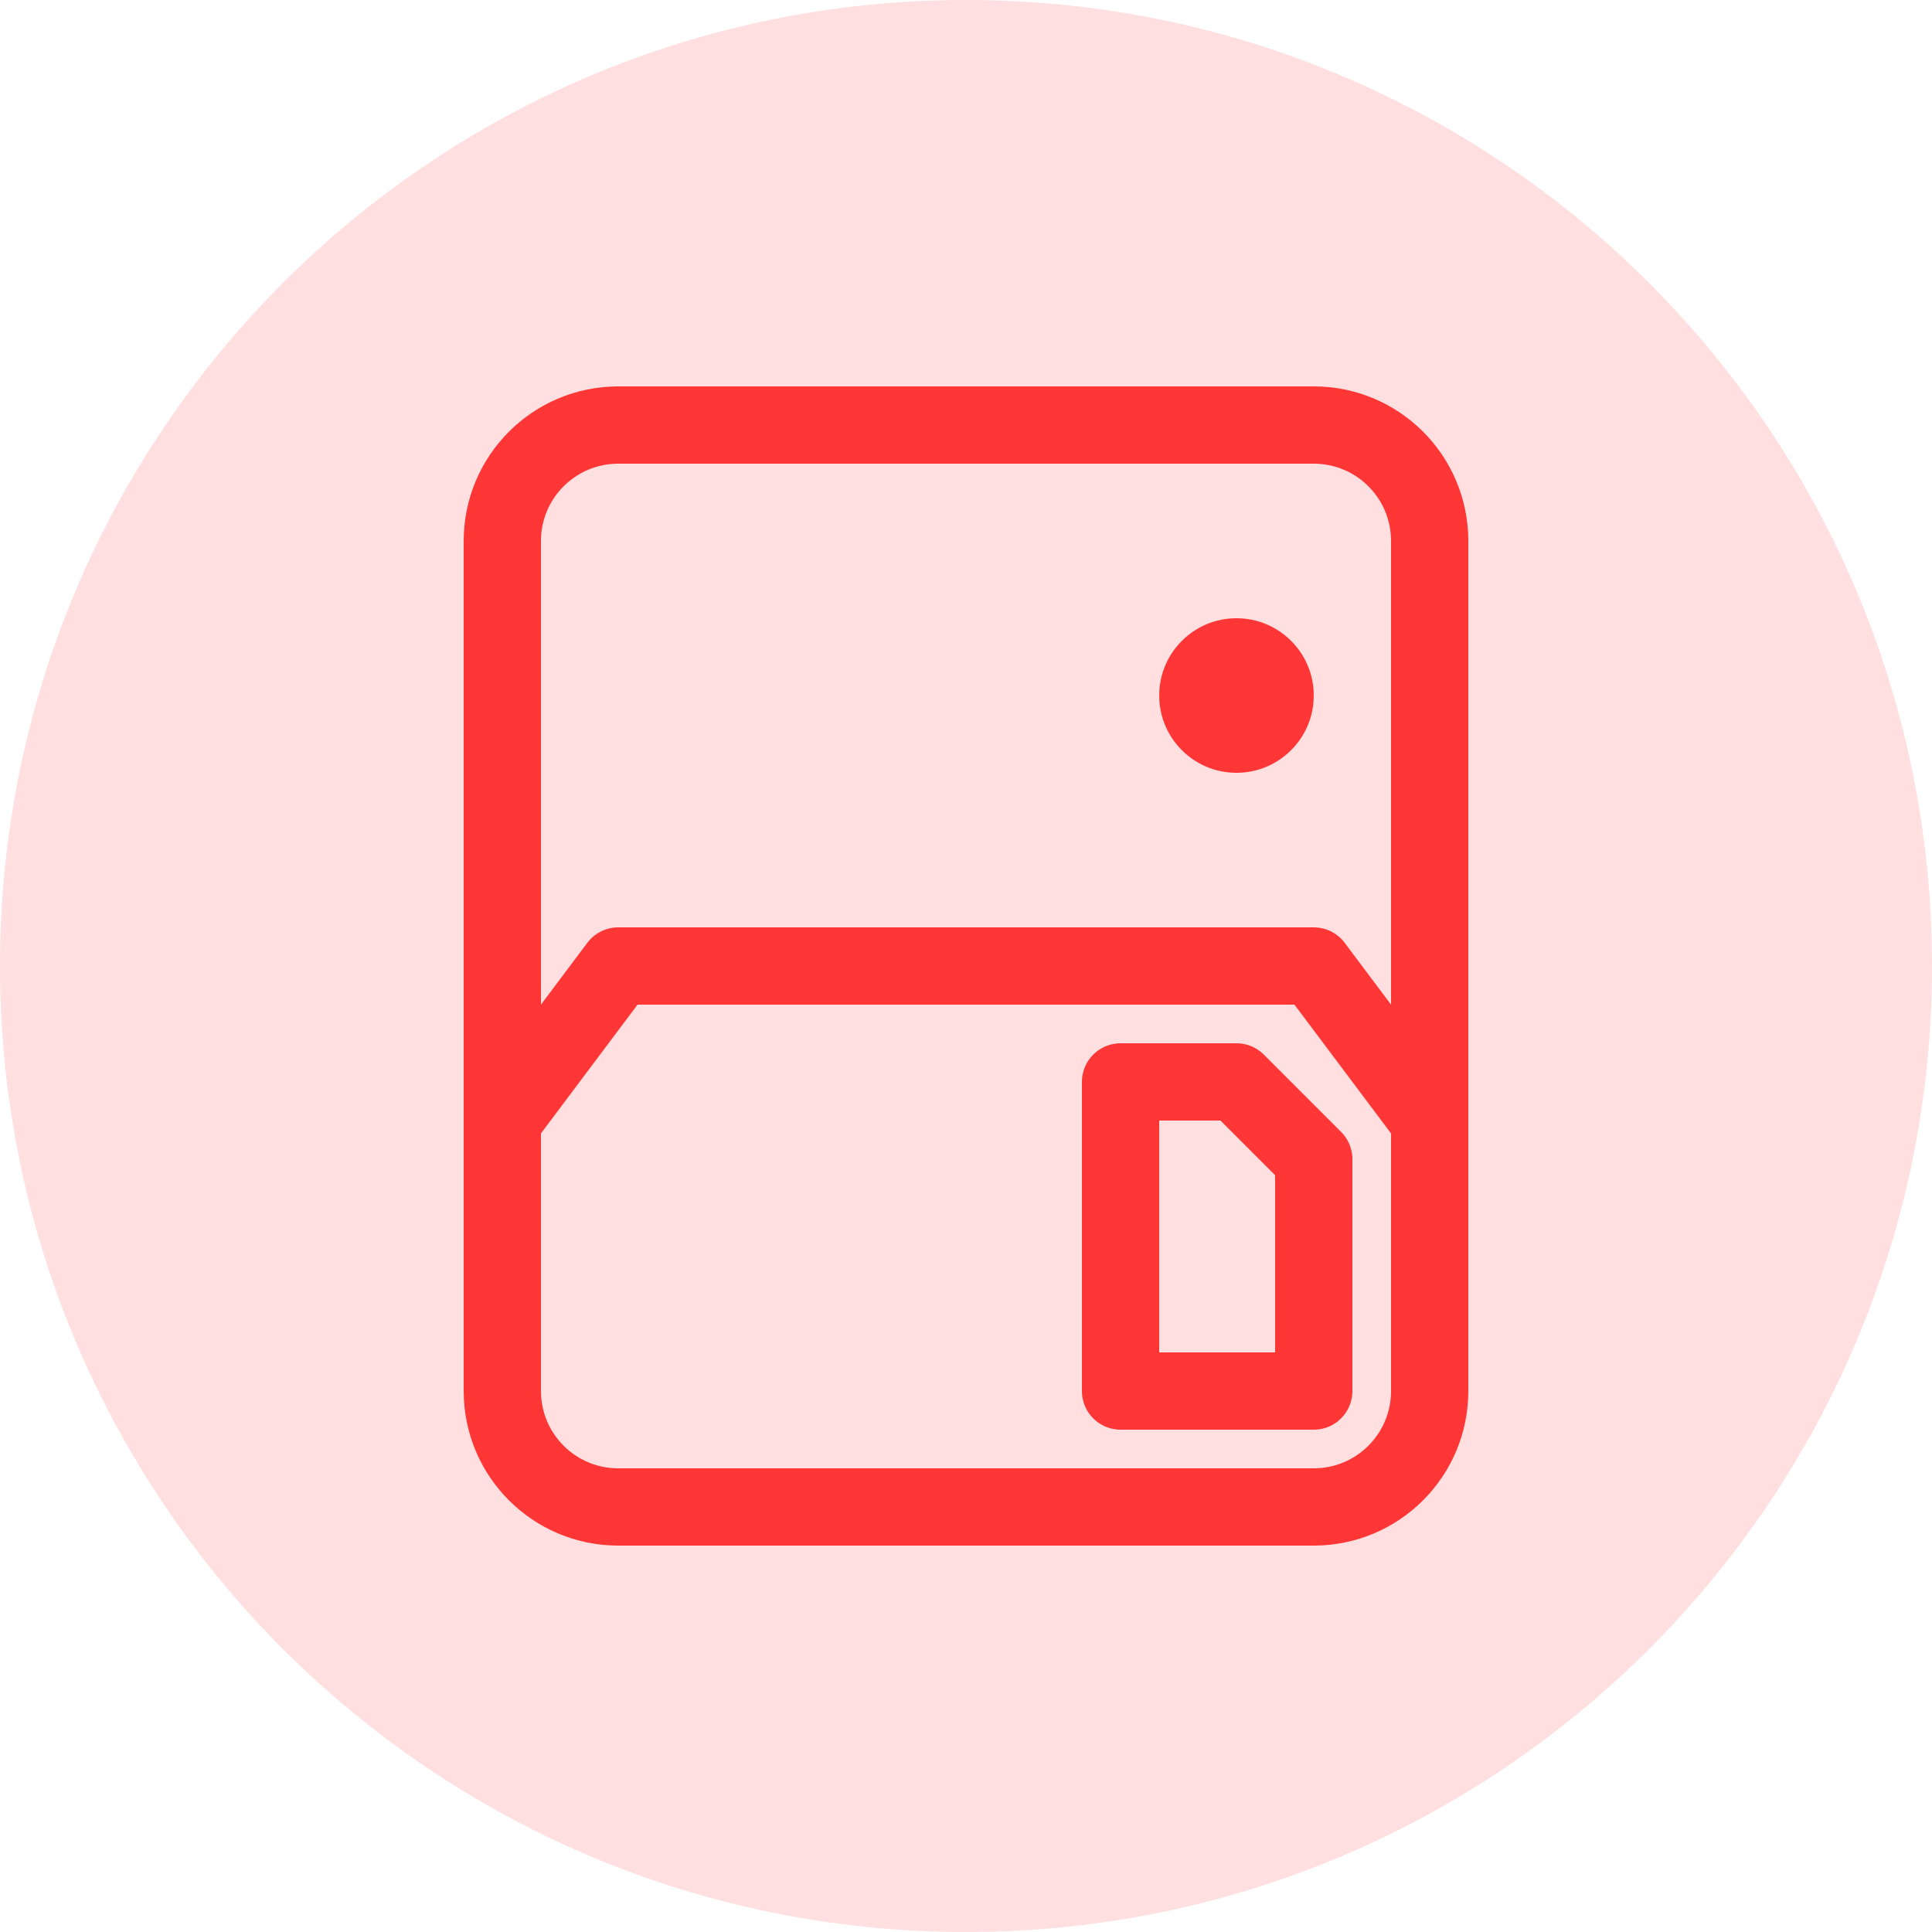
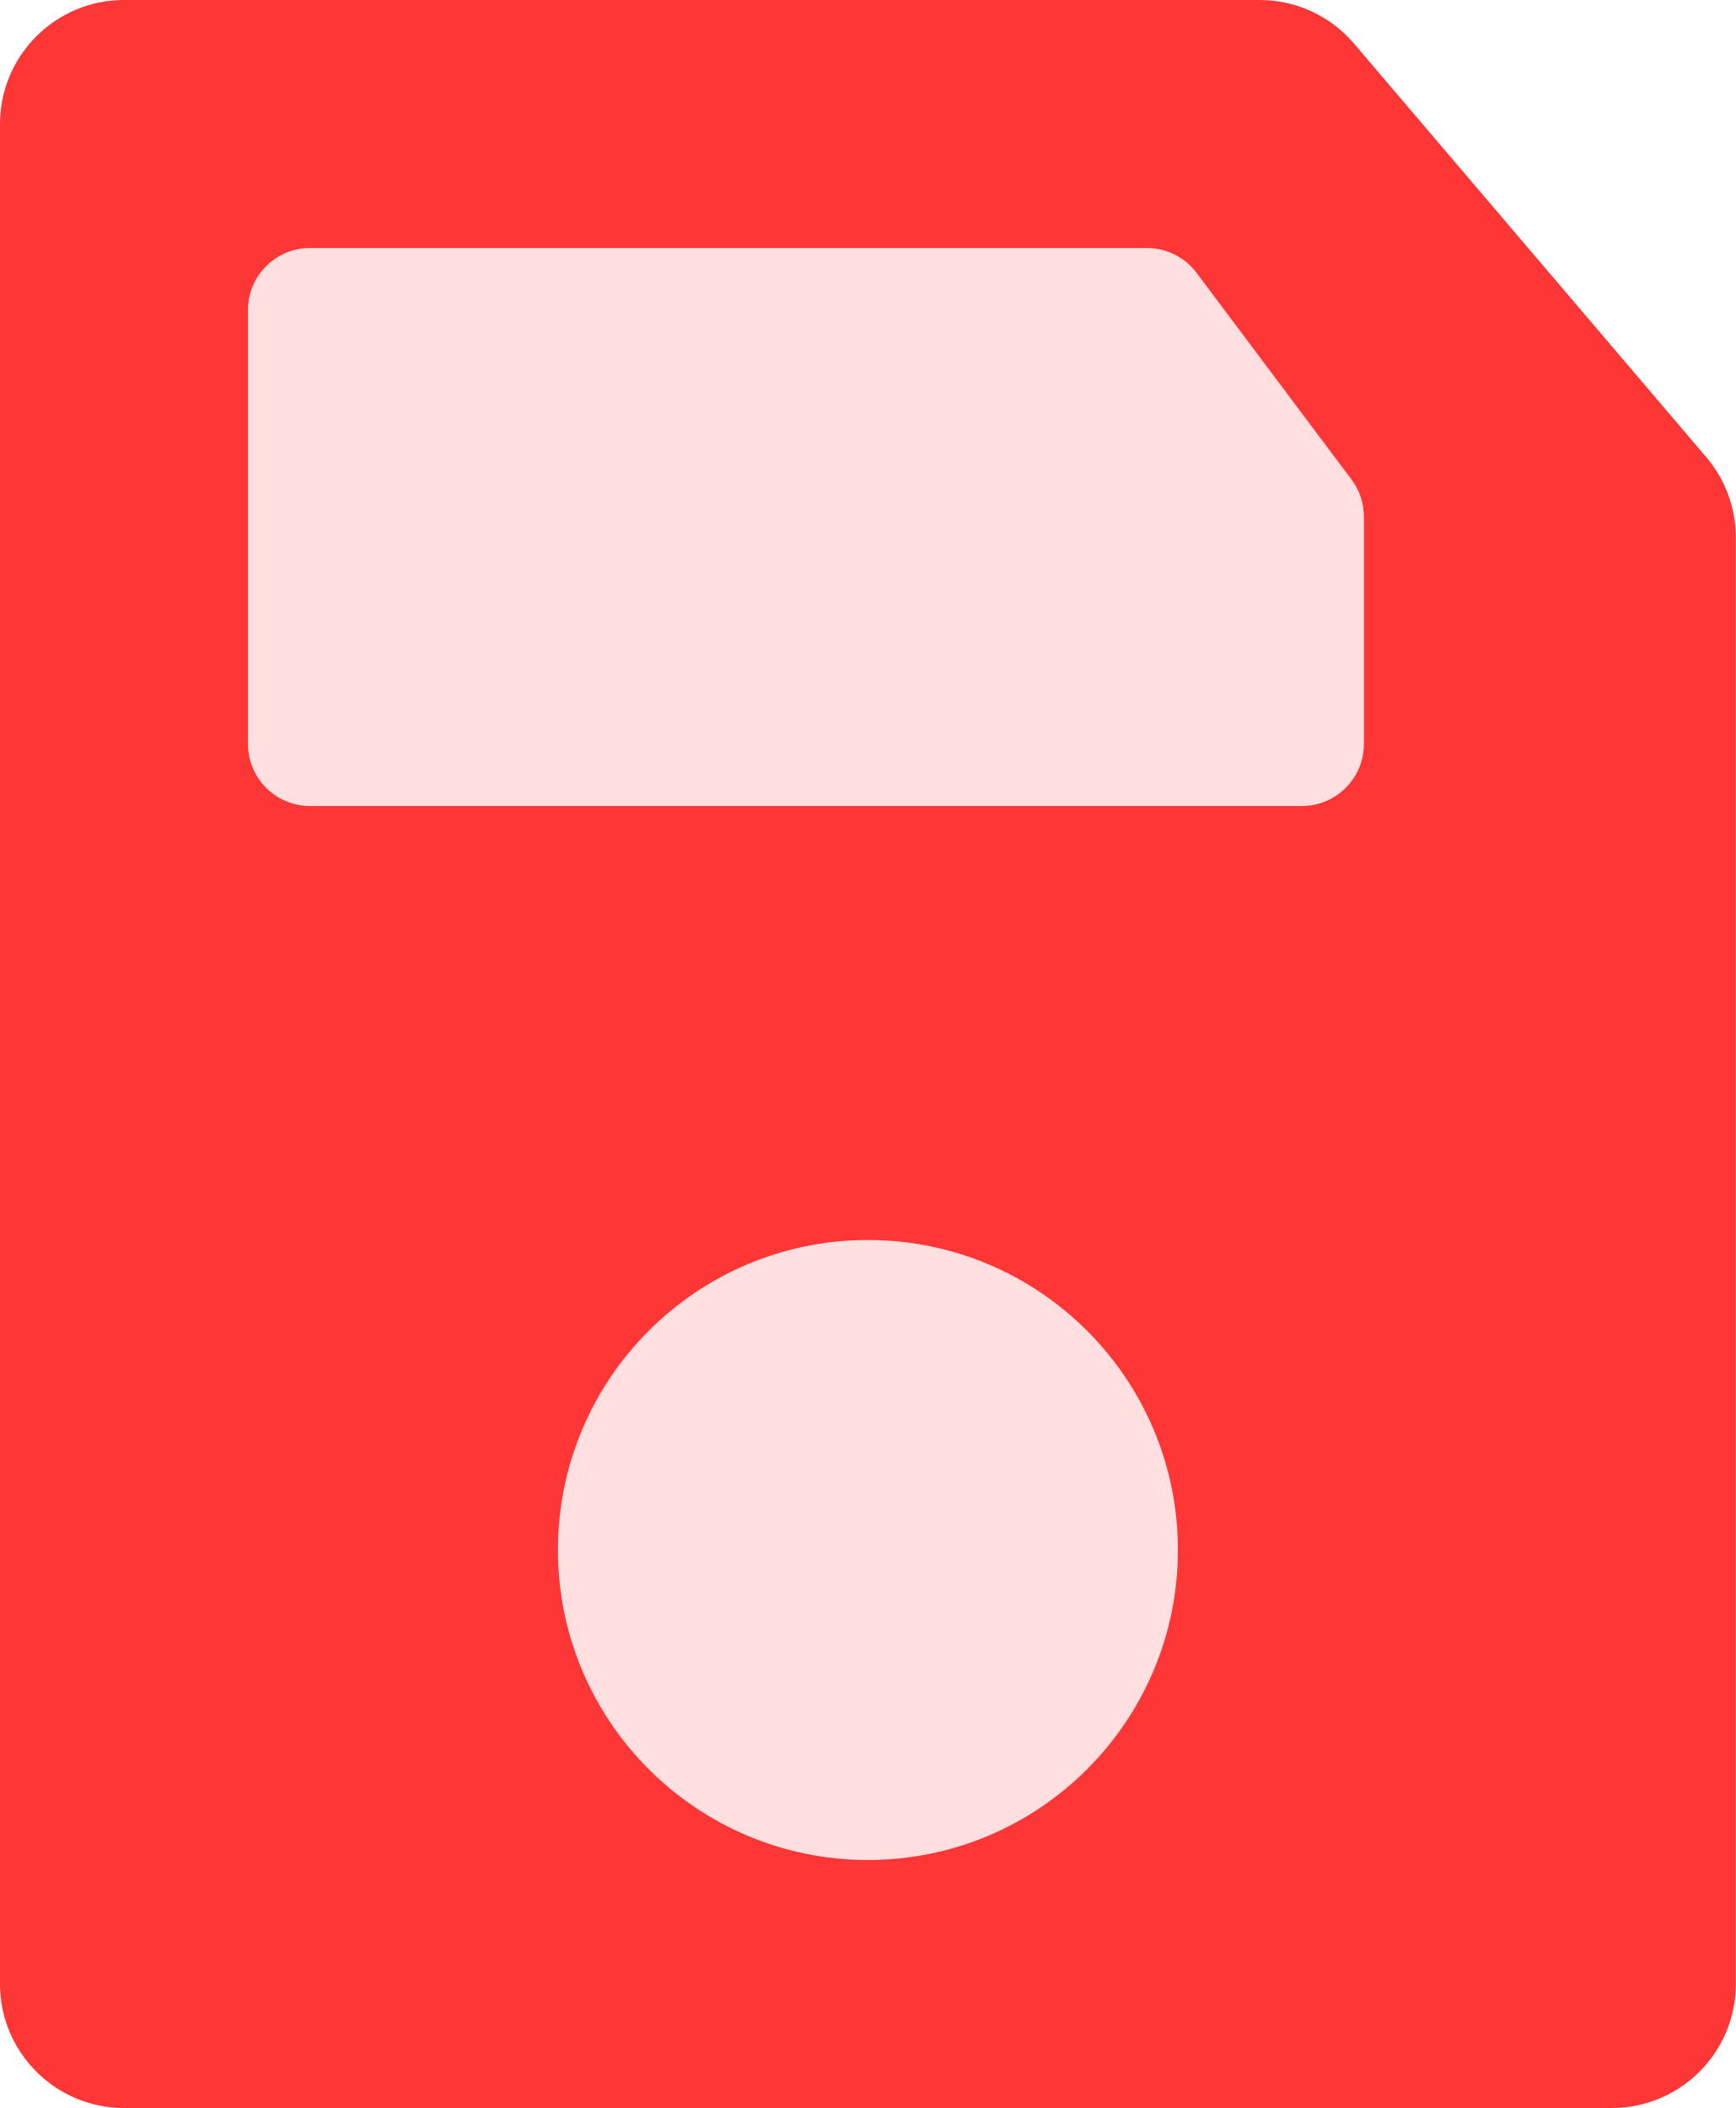
- <svg xmlns="http://www.w3.org/2000/svg" width="25" height="25" viewBox="0 0 25 25" fill="none">
-   <circle cx="12.5" cy="12.5" r="12.5" fill="#FFDFDF" />
-   <rect x="6.5" y="5.5" width="12" height="14" rx="1.5" stroke="#FF3636" />
-   <circle cx="16" cy="9" r="1" fill="#FF3636" />
-   <path d="M6.5 14.5L8 12.5H17L18.5 14.5" stroke="#FF3636" stroke-linejoin="round" />
-   <path d="M14.5 18V15.5V14H16L17 15V18H14.5Z" stroke="#FF3636" stroke-linecap="round" stroke-linejoin="round" />
+ <svg xmlns="http://www.w3.org/2000/svg" width="14" height="17" viewBox="0 0 14 17" fill="none">
+   <path d="M0 16V1C0 0.448 0.448 0 1 0H10.159C10.452 0 10.73 0.128 10.92 0.351L13.761 3.686C13.915 3.867 14 4.097 14 4.335V16C14 16.552 13.552 17 13 17H1C0.448 17 0 16.552 0 16Z" fill="#FF3636" />
+   <circle cx="7" cy="12.5" r="2.5" fill="#FFDFDF" />
+   <path d="M9.25 2H2.5C2.224 2 2 2.224 2 2.5V6C2 6.276 2.224 6.5 2.5 6.5H10.5C10.776 6.5 11 6.276 11 6V4.167C11 4.058 10.965 3.953 10.9 3.867L9.65 2.2C9.556 2.074 9.407 2 9.25 2Z" fill="#FFDFDF" />
</svg>
